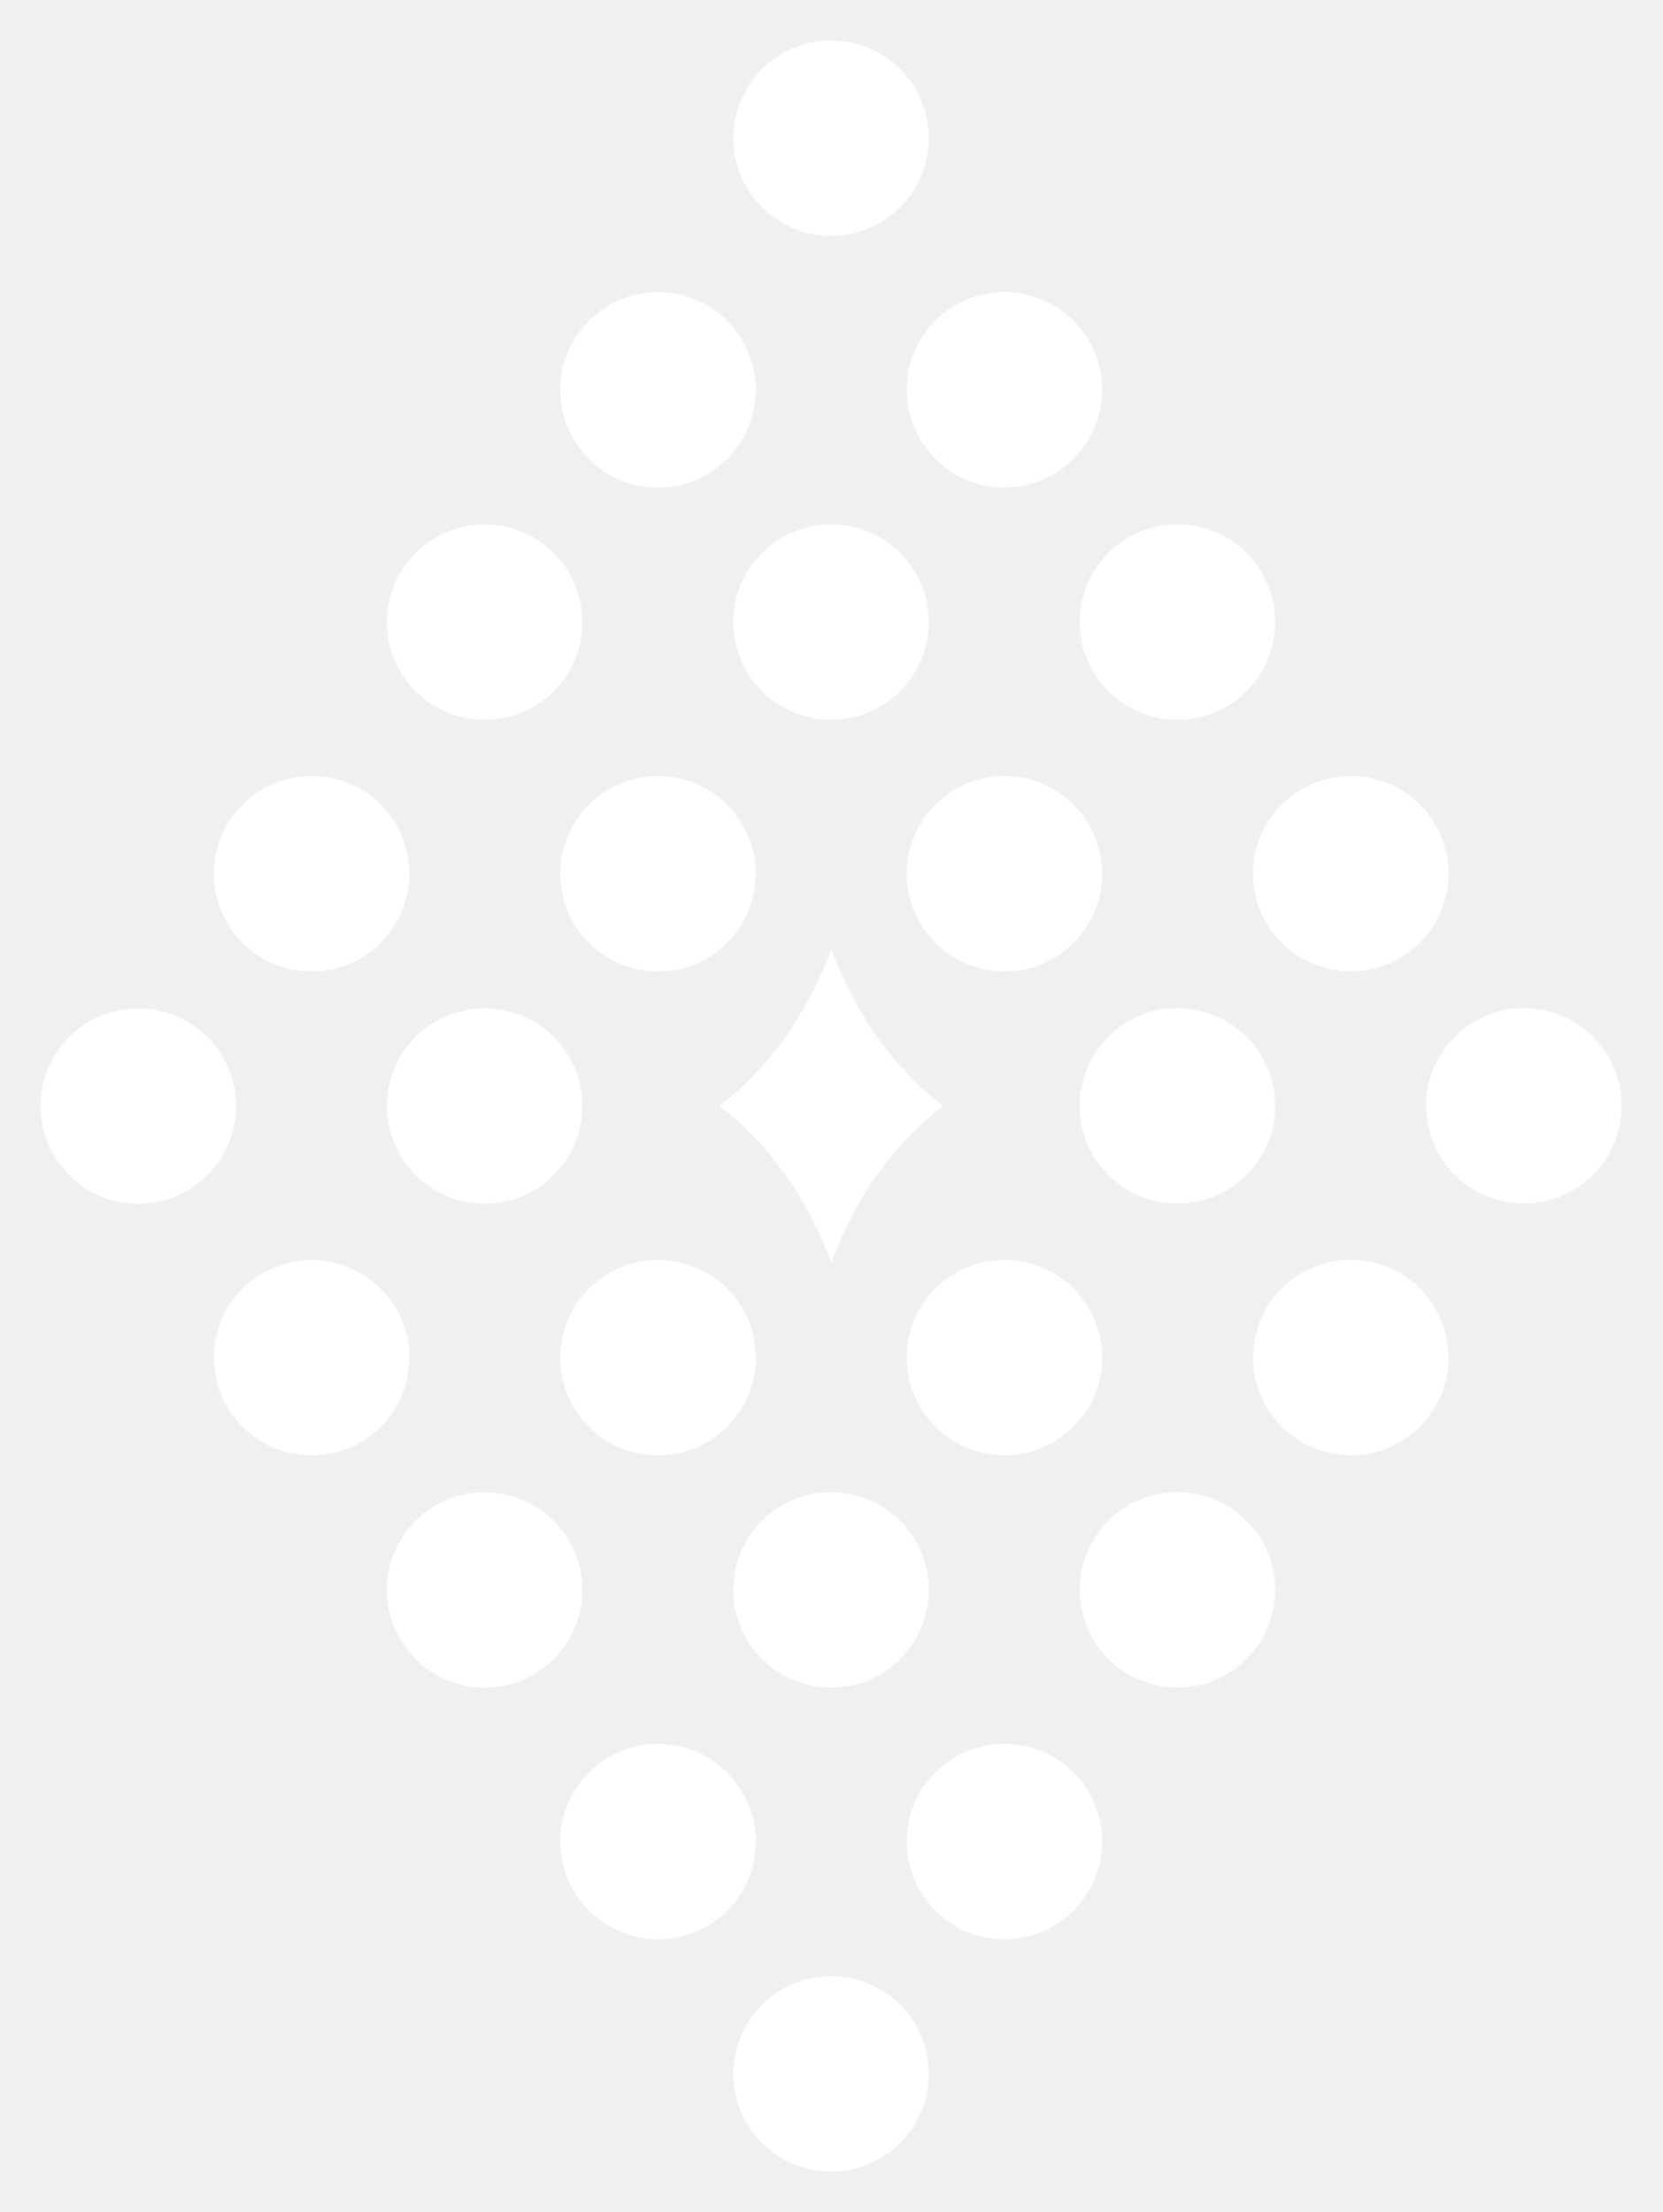
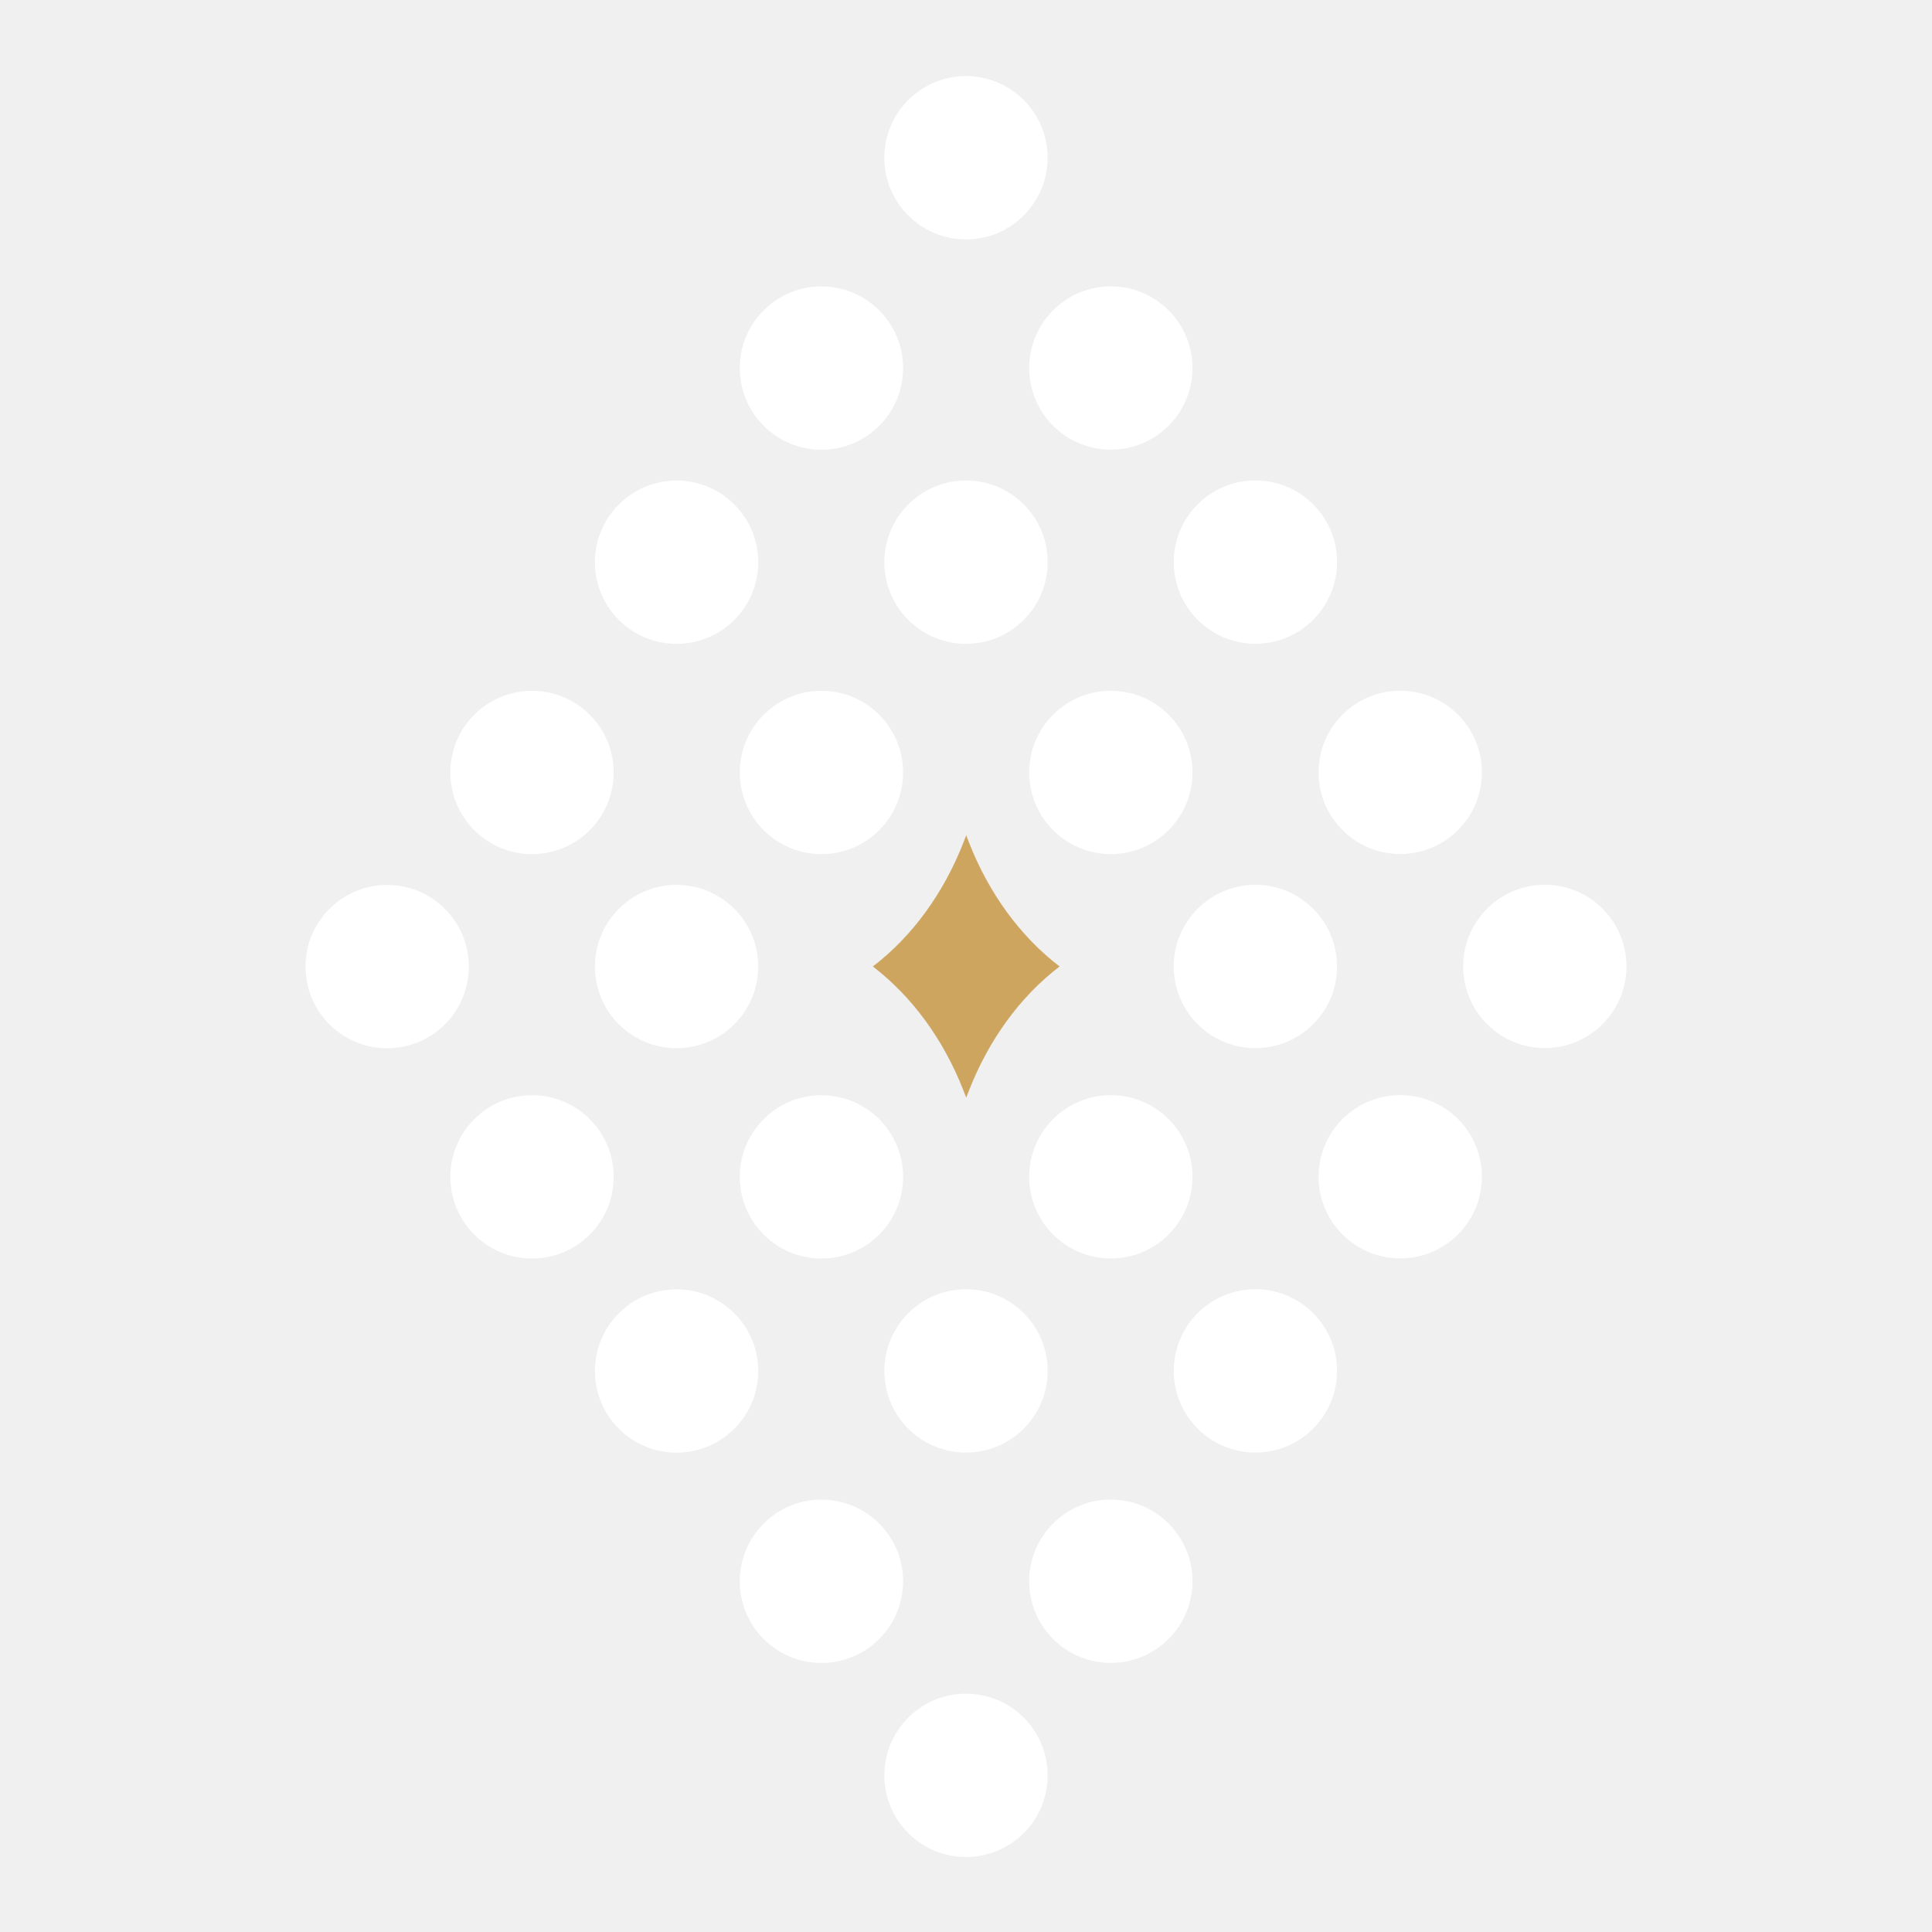
- <svg xmlns="http://www.w3.org/2000/svg" width="2705" height="3600" viewBox="0 0 2705 3600" fill="none">
-   <path d="M1458.88 331.68C1399.9 390.658 1304.27 390.659 1245.3 331.681C1186.32 272.702 1186.32 177.079 1245.3 118.101C1304.27 59.123 1399.9 59.123 1458.88 118.101C1517.85 177.08 1517.85 272.702 1458.88 331.68Z" fill="white" stroke="white" stroke-width="16" />
-   <path d="M1741.01 741.203C1682.04 800.182 1586.41 800.182 1527.43 741.204C1468.46 682.226 1468.46 586.602 1527.43 527.624C1586.41 468.646 1682.04 468.646 1741.01 527.625C1799.99 586.603 1799.99 682.225 1741.01 741.203Z" fill="white" stroke="white" stroke-width="16" />
-   <path d="M1177.39 741.305C1118.41 800.283 1022.79 800.284 963.813 741.306C904.834 682.327 904.834 586.704 963.813 527.726C1022.79 468.748 1118.41 468.748 1177.39 527.726C1236.37 586.705 1236.37 682.327 1177.39 741.305Z" fill="white" stroke="white" stroke-width="16" />
-   <path d="M2022.57 1119.14C1963.59 1178.12 1867.97 1178.12 1808.99 1119.14C1750.01 1060.16 1750.01 964.54 1808.99 905.562C1867.97 846.584 1963.59 846.584 2022.57 905.562C2081.55 964.54 2081.55 1060.16 2022.57 1119.14Z" fill="white" stroke="white" stroke-width="16" />
-   <path d="M1458.94 1119.24C1399.97 1178.22 1304.34 1178.22 1245.37 1119.24C1186.39 1060.26 1186.39 964.641 1245.37 905.663C1304.34 846.685 1399.97 846.686 1458.94 905.664C1517.92 964.642 1517.92 1060.26 1458.94 1119.24Z" fill="white" stroke="white" stroke-width="16" />
-   <path d="M895.314 1119.35C836.336 1178.33 740.713 1178.33 681.735 1119.35C622.756 1060.37 622.756 964.751 681.735 905.772C740.713 846.794 836.336 846.795 895.314 905.773C954.292 964.751 954.292 1060.37 895.314 1119.35Z" fill="white" stroke="white" stroke-width="16" />
-   <path d="M2304.59 1528.63C2245.61 1587.61 2149.99 1587.61 2091.01 1528.63C2032.03 1469.66 2032.03 1374.03 2091.01 1315.05C2149.99 1256.08 2245.61 1256.08 2304.59 1315.05C2363.57 1374.03 2363.57 1469.65 2304.59 1528.63Z" fill="white" stroke="white" stroke-width="16" />
-   <path d="M1741.02 1528.74C1682.04 1587.72 1586.42 1587.72 1527.44 1528.74C1468.46 1469.76 1468.46 1374.14 1527.44 1315.16C1586.42 1256.19 1682.04 1256.19 1741.02 1315.16C1800 1374.14 1800 1469.76 1741.02 1528.74Z" fill="white" stroke="white" stroke-width="16" />
-   <path d="M1177.39 1528.85C1118.41 1587.83 1022.79 1587.83 963.813 1528.85C904.834 1469.87 904.834 1374.25 963.813 1315.27C1022.79 1256.29 1118.41 1256.29 1177.39 1315.27C1236.37 1374.25 1236.37 1469.87 1177.39 1528.85Z" fill="white" stroke="white" stroke-width="16" />
-   <path d="M613.766 1528.85C554.788 1587.83 459.165 1587.83 400.187 1528.85C341.208 1469.87 341.208 1374.25 400.187 1315.27C459.165 1256.29 554.788 1256.29 613.766 1315.27C672.744 1374.25 672.744 1469.87 613.766 1528.85Z" fill="white" stroke="white" stroke-width="16" />
-   <path d="M2586.14 1906.55C2527.16 1965.53 2431.53 1965.53 2372.56 1906.55C2313.58 1847.57 2313.58 1751.95 2372.56 1692.97C2431.53 1633.99 2527.16 1633.99 2586.14 1692.97C2645.11 1751.95 2645.11 1847.57 2586.14 1906.55Z" fill="white" stroke="white" stroke-width="16" />
-   <path d="M2022.5 1906.66C1963.52 1965.64 1867.9 1965.64 1808.92 1906.67C1749.94 1847.69 1749.94 1752.06 1808.92 1693.08C1867.9 1634.11 1963.52 1634.11 2022.5 1693.09C2081.48 1752.06 2081.48 1847.69 2022.5 1906.66Z" fill="white" stroke="white" stroke-width="16" />
-   <path fill-rule="evenodd" clip-rule="evenodd" d="M1352.57 1546L1357.29 1558.03C1396.04 1657.35 1457.12 1741.16 1533.58 1799.88C1457.12 1858.4 1396.04 1942.42 1357.29 2041.72L1352.57 2053.77L1347.85 2041.74C1309.1 1942.42 1248.02 1858.61 1171.56 1799.88C1248.02 1741.37 1309.1 1657.34 1347.85 1558.04L1352.57 1545.99V1546Z" fill="white" stroke="white" stroke-miterlimit="10" />
-   <path d="M895.309 1906.77C836.331 1965.75 740.708 1965.75 681.73 1906.77C622.751 1847.8 622.751 1752.17 681.73 1693.19C740.708 1634.22 836.331 1634.22 895.309 1693.2C954.287 1752.17 954.287 1847.8 895.309 1906.77Z" fill="white" stroke="white" stroke-width="16" />
-   <path d="M331.683 1906.9C272.705 1965.88 177.082 1965.88 118.104 1906.9C59.126 1847.92 59.126 1752.3 118.104 1693.32C177.082 1634.34 272.705 1634.34 331.683 1693.32C390.661 1752.3 390.661 1847.92 331.683 1906.9Z" fill="white" stroke="white" stroke-width="16" />
-   <path d="M2304.59 2316.17C2245.61 2375.15 2149.99 2375.15 2091.01 2316.17C2032.03 2257.19 2032.03 2161.57 2091.01 2102.59C2149.99 2043.61 2245.61 2043.62 2304.59 2102.59C2363.57 2161.57 2363.57 2257.19 2304.59 2316.17Z" fill="white" stroke="white" stroke-width="16" />
-   <path d="M1741.02 2316.27C1682.04 2375.25 1586.42 2375.25 1527.44 2316.27C1468.46 2257.3 1468.46 2161.67 1527.44 2102.69C1586.42 2043.72 1682.04 2043.72 1741.02 2102.7C1800 2161.67 1800 2257.3 1741.02 2316.27Z" fill="white" stroke="white" stroke-width="16" />
-   <path d="M1177.39 2316.41C1118.41 2375.38 1022.79 2375.39 963.813 2316.41C904.834 2257.43 904.834 2161.81 963.813 2102.83C1022.79 2043.85 1118.41 2043.85 1177.39 2102.83C1236.37 2161.81 1236.37 2257.43 1177.39 2316.41Z" fill="white" stroke="white" stroke-width="16" />
-   <path d="M613.766 2316.41C554.788 2375.38 459.165 2375.39 400.187 2316.41C341.208 2257.43 341.208 2161.81 400.187 2102.83C459.165 2043.85 554.788 2043.85 613.766 2102.83C672.744 2161.81 672.744 2257.43 613.766 2316.41Z" fill="white" stroke="white" stroke-width="16" />
-   <path d="M2022.57 2694.21C1963.59 2753.19 1867.97 2753.19 1808.99 2694.21C1750.01 2635.23 1750.01 2539.61 1808.99 2480.63C1867.97 2421.65 1963.59 2421.65 2022.57 2480.63C2081.55 2539.61 2081.55 2635.23 2022.57 2694.21Z" fill="white" stroke="white" stroke-width="16" />
-   <path d="M1458.94 2694.32C1399.97 2753.3 1304.34 2753.3 1245.37 2694.32C1186.39 2635.34 1186.39 2539.72 1245.37 2480.74C1304.34 2421.76 1399.97 2421.76 1458.94 2480.74C1517.92 2539.72 1517.92 2635.34 1458.94 2694.32Z" fill="white" stroke="white" stroke-width="16" />
-   <path d="M895.314 2694.45C836.336 2753.43 740.713 2753.43 681.735 2694.45C622.756 2635.48 622.756 2539.85 681.735 2480.87C740.713 2421.9 836.336 2421.9 895.314 2480.87C954.292 2539.85 954.292 2635.48 895.314 2694.45Z" fill="white" stroke="white" stroke-width="16" />
-   <path d="M1741.01 3103.88C1682.04 3162.85 1586.41 3162.85 1527.43 3103.88C1468.46 3044.9 1468.46 2949.27 1527.43 2890.3C1586.41 2831.32 1682.04 2831.32 1741.01 2890.3C1799.99 2949.27 1799.99 3044.9 1741.01 3103.88Z" fill="white" stroke="white" stroke-width="16" />
-   <path d="M1177.39 3103.98C1118.41 3162.96 1022.79 3162.96 963.813 3103.99C904.834 3045.01 904.834 2949.38 963.813 2890.41C1022.79 2831.43 1118.41 2831.43 1177.39 2890.41C1236.37 2949.38 1236.37 3045.01 1177.39 3103.98Z" fill="white" stroke="white" stroke-width="16" />
-   <path d="M1458.94 3481.9C1399.96 3540.88 1304.34 3540.88 1245.36 3481.9C1186.38 3422.92 1186.38 3327.3 1245.36 3268.32C1304.34 3209.34 1399.96 3209.34 1458.94 3268.32C1517.92 3327.3 1517.92 3422.92 1458.94 3481.9Z" fill="white" stroke="white" stroke-width="16" />
+ <svg xmlns="http://www.w3.org/2000/svg" width="640" height="640" viewBox="0 0 640 640" fill="none">
+   <path d="M338.155 70.42C328.123 80.453 311.856 80.453 301.825 70.421C291.793 60.388 291.793 44.123 301.825 34.09C311.856 24.058 328.123 24.058 338.155 34.09C348.186 44.123 348.186 60.388 338.155 70.42Z" fill="white" stroke="white" stroke-width="2.722" />
+   <path d="M386.146 140.077C376.115 150.109 359.849 150.109 349.816 140.077C339.785 130.045 339.785 113.779 349.816 103.747C359.849 93.715 376.115 93.715 386.146 103.747C396.179 113.779 396.179 130.044 386.146 140.077Z" fill="white" stroke="white" stroke-width="2.722" />
+   <path d="M290.276 140.096C280.243 150.128 263.978 150.128 253.946 140.096C243.914 130.064 243.914 113.798 253.946 103.766C263.978 93.734 280.243 93.734 290.276 103.766C300.308 113.799 300.308 130.064 290.276 140.096Z" fill="white" stroke="white" stroke-width="2.722" />
+   <path d="M434.038 204.365C424.005 214.398 407.74 214.398 397.708 204.365C387.675 194.333 387.675 178.068 397.708 168.036C407.74 158.004 424.005 158.004 434.038 168.036C444.07 178.068 444.07 194.333 434.038 204.365Z" fill="white" stroke="white" stroke-width="2.722" />
+   <path d="M338.169 204.385C328.138 214.417 311.872 214.417 301.841 204.385C291.808 194.352 291.808 178.087 301.841 168.055C311.872 158.023 328.138 158.023 338.169 168.055C348.202 178.088 348.202 194.352 338.169 204.385Z" fill="white" stroke="white" stroke-width="2.722" />
+   <path d="M242.292 204.401C232.259 214.433 215.994 214.433 205.962 204.401C195.929 194.368 195.929 178.103 205.962 168.071C215.994 158.039 232.259 158.039 242.292 168.071C252.324 178.103 252.324 194.368 242.292 204.401Z" fill="white" stroke="white" stroke-width="2.722" />
+   <path d="M482.011 274.021C471.978 284.054 455.713 284.054 445.681 274.021C435.648 263.99 435.648 247.724 445.681 237.691C455.713 227.66 471.978 227.66 482.011 237.691C492.043 247.724 492.043 263.989 482.011 274.021Z" fill="white" stroke="white" stroke-width="2.722" />
+   <path d="M386.147 274.041C376.115 284.073 359.85 284.073 349.817 274.041C339.785 264.008 339.785 247.743 349.817 237.711C359.85 227.68 376.115 227.68 386.147 237.711C396.18 247.743 396.18 264.008 386.147 274.041Z" fill="white" stroke="white" stroke-width="2.722" />
+   <path d="M290.276 274.054C280.243 284.086 263.978 284.086 253.946 274.054C243.914 264.021 243.914 247.756 253.946 237.724C263.978 227.691 280.243 227.691 290.276 237.724C300.308 247.756 300.308 264.021 290.276 274.054Z" fill="white" stroke="white" stroke-width="2.722" />
+   <path d="M194.401 274.054C184.369 284.086 168.103 284.086 158.071 274.054C148.039 264.021 148.039 247.756 158.071 237.724C168.103 227.691 184.369 227.691 194.401 237.724C204.433 247.756 204.433 264.021 194.401 274.054Z" fill="white" stroke="white" stroke-width="2.722" />
+   <path d="M529.905 338.304C519.873 348.336 503.606 348.336 493.575 338.304C483.543 328.271 483.543 312.006 493.575 301.974C503.606 291.941 519.873 291.941 529.905 301.974C539.936 312.006 539.936 328.271 529.905 338.304Z" fill="white" stroke="white" stroke-width="2.722" />
+   <path d="M434.03 338.322C423.998 348.354 407.733 348.354 397.7 338.323C387.668 328.291 387.668 312.024 397.7 301.992C407.733 291.961 423.998 291.961 434.03 301.993C444.063 312.024 444.063 328.291 434.03 338.322Z" fill="white" stroke="white" stroke-width="2.722" />
+   <path fill-rule="evenodd" clip-rule="evenodd" d="M320.071 276.974L320.874 279.021C327.465 295.915 337.855 310.171 350.861 320.159C337.855 330.114 327.465 344.405 320.874 361.296L320.071 363.346L319.268 361.3C312.677 344.405 302.287 330.149 289.281 320.159C302.287 310.207 312.677 295.913 319.268 279.022L320.071 276.973V276.974Z" fill="#CDA55F" stroke="#CDA55F" stroke-width="0.17" stroke-miterlimit="10" />
+   <path d="M242.292 338.345C232.259 348.378 215.994 348.378 205.962 338.345C195.929 328.314 195.929 312.048 205.962 302.015C215.994 291.984 232.259 291.984 242.292 302.017C252.324 312.048 252.324 328.314 242.292 338.345Z" fill="white" stroke="white" stroke-width="2.722" />
+   <path d="M146.424 338.366C136.392 348.399 120.127 348.399 110.094 338.366C100.062 328.334 100.062 312.069 110.094 302.036C120.127 292.004 136.392 292.004 146.424 302.036C156.456 312.069 156.456 328.334 146.424 338.366Z" fill="white" stroke="white" stroke-width="2.722" />
+   <path d="M482.011 407.979C471.978 418.011 455.713 418.011 445.681 407.979C435.648 397.946 435.648 381.681 445.681 371.649C455.713 361.616 471.978 361.618 482.011 371.649C492.043 381.681 492.043 397.946 482.011 407.979Z" fill="white" stroke="white" stroke-width="2.722" />
+   <path d="M386.147 407.997C376.115 418.03 359.85 418.03 349.817 407.997C339.785 397.967 339.785 381.7 349.817 371.667C359.85 361.637 376.115 361.637 386.147 371.669C396.18 381.7 396.18 397.967 386.147 407.997Z" fill="white" stroke="white" stroke-width="2.722" />
+   <path d="M290.276 408.022C280.243 418.053 263.978 418.055 253.946 408.022C243.914 397.99 243.914 381.725 253.946 371.692C263.978 361.66 280.243 361.66 290.276 371.692C300.308 381.725 300.308 397.99 290.276 408.022Z" fill="white" stroke="white" stroke-width="2.722" />
+   <path d="M194.401 408.022C184.369 418.053 168.103 418.055 158.071 408.022C148.039 397.99 148.039 381.725 158.071 371.692C168.103 361.66 184.369 361.66 194.401 371.692C204.433 381.725 204.433 397.99 194.401 408.022Z" fill="white" stroke="white" stroke-width="2.722" />
+   <path d="M434.038 472.284C424.005 482.317 407.74 482.317 397.708 472.284C387.675 462.252 387.675 445.987 397.708 435.954C407.74 425.922 424.005 425.922 434.038 435.954C444.07 445.987 444.07 462.252 434.038 472.284Z" fill="white" stroke="white" stroke-width="2.722" />
+   <path d="M338.169 472.3C328.138 482.332 311.872 482.332 301.841 472.3C291.808 462.267 291.808 446.002 301.841 435.97C311.872 425.937 328.138 425.937 338.169 435.97C348.202 446.002 348.202 462.267 338.169 472.3Z" fill="white" stroke="white" stroke-width="2.722" />
+   <path d="M242.292 472.33C232.259 482.362 215.994 482.362 205.962 472.33C195.929 462.299 195.929 446.032 205.962 436C215.994 425.969 232.259 425.969 242.292 436C252.324 446.032 252.324 462.299 242.292 472.33Z" fill="white" stroke="white" stroke-width="2.722" />
+   <path d="M386.146 541.971C376.115 552.002 359.849 552.002 349.816 541.971C339.785 531.939 339.785 515.672 349.816 505.642C359.849 495.609 376.115 495.609 386.146 505.642C396.179 515.672 396.179 531.939 386.146 541.971Z" fill="white" stroke="white" stroke-width="2.722" />
+   <path d="M290.276 541.985C280.243 552.018 263.978 552.018 253.946 541.987C243.914 531.955 243.914 515.688 253.946 505.657C263.978 495.625 280.243 495.625 290.276 505.657C300.308 515.688 300.308 531.955 290.276 541.985Z" fill="white" stroke="white" stroke-width="2.722" />
+   <path d="M338.167 606.272C328.134 616.305 311.869 616.305 301.837 606.272C291.804 596.24 291.804 579.975 301.837 569.942C311.869 559.91 328.134 559.91 338.167 569.942C348.199 579.975 348.199 596.24 338.167 606.272Z" fill="white" stroke="white" stroke-width="2.722" />
</svg>
